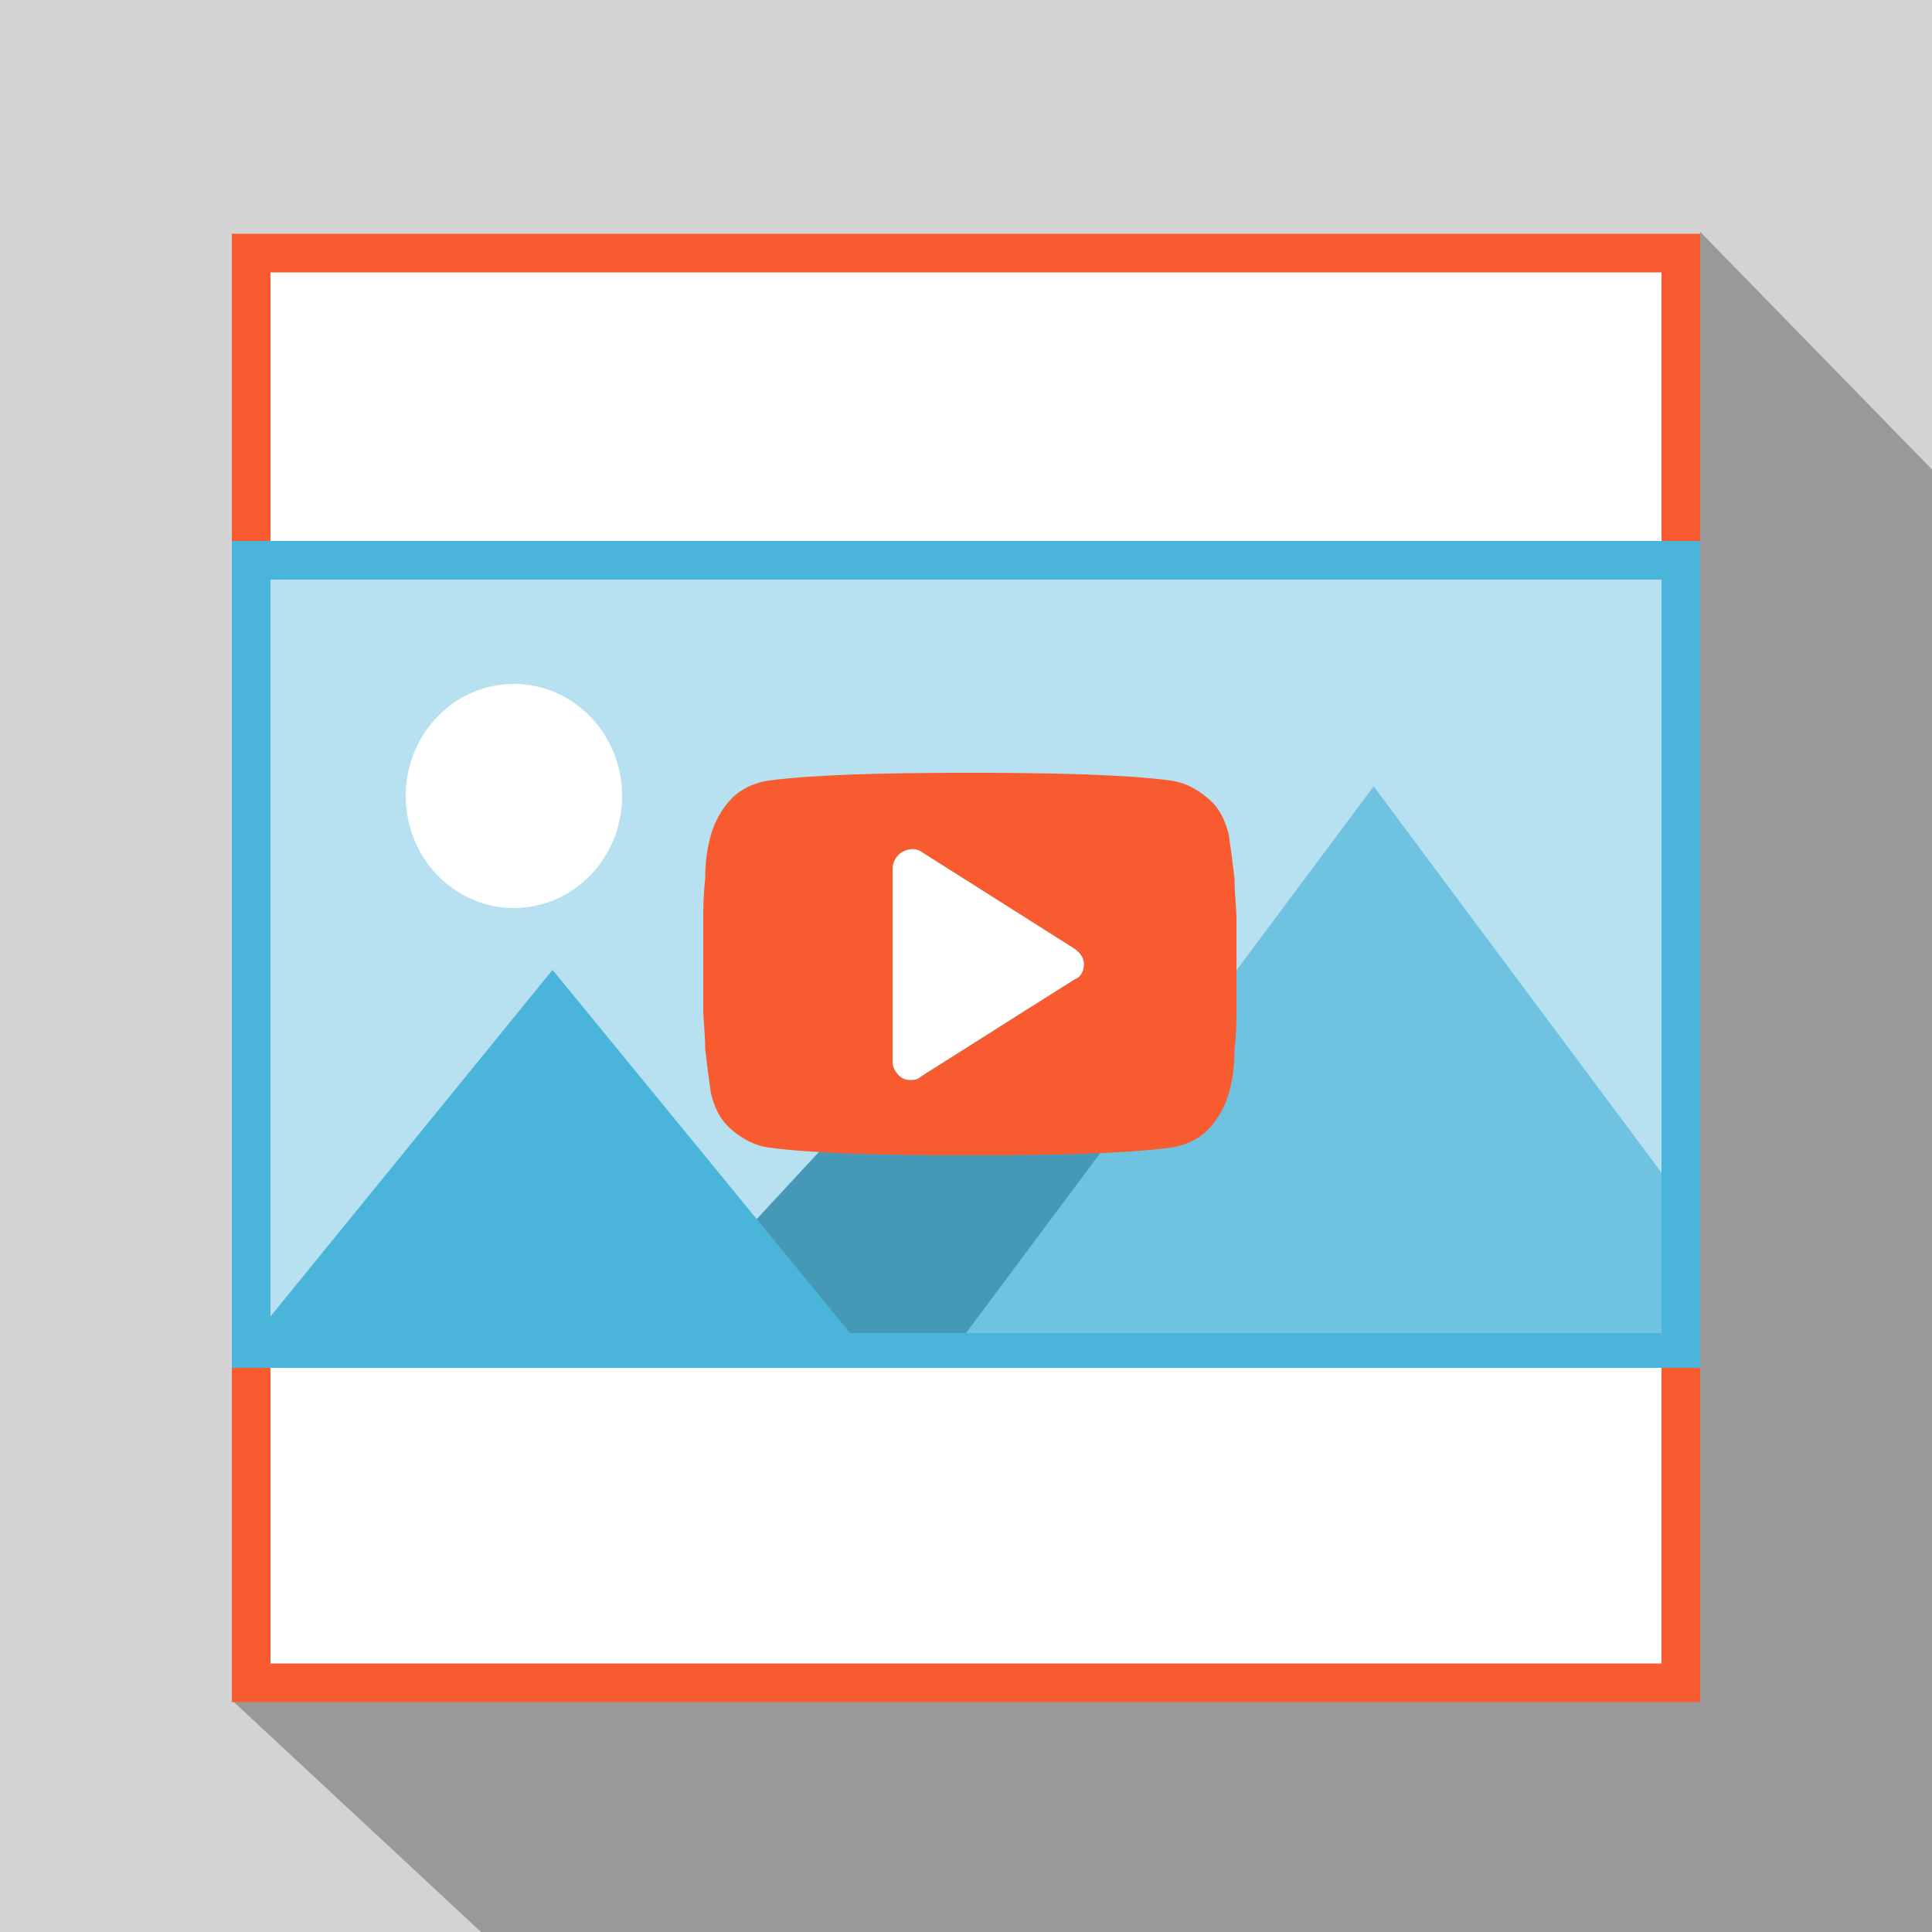
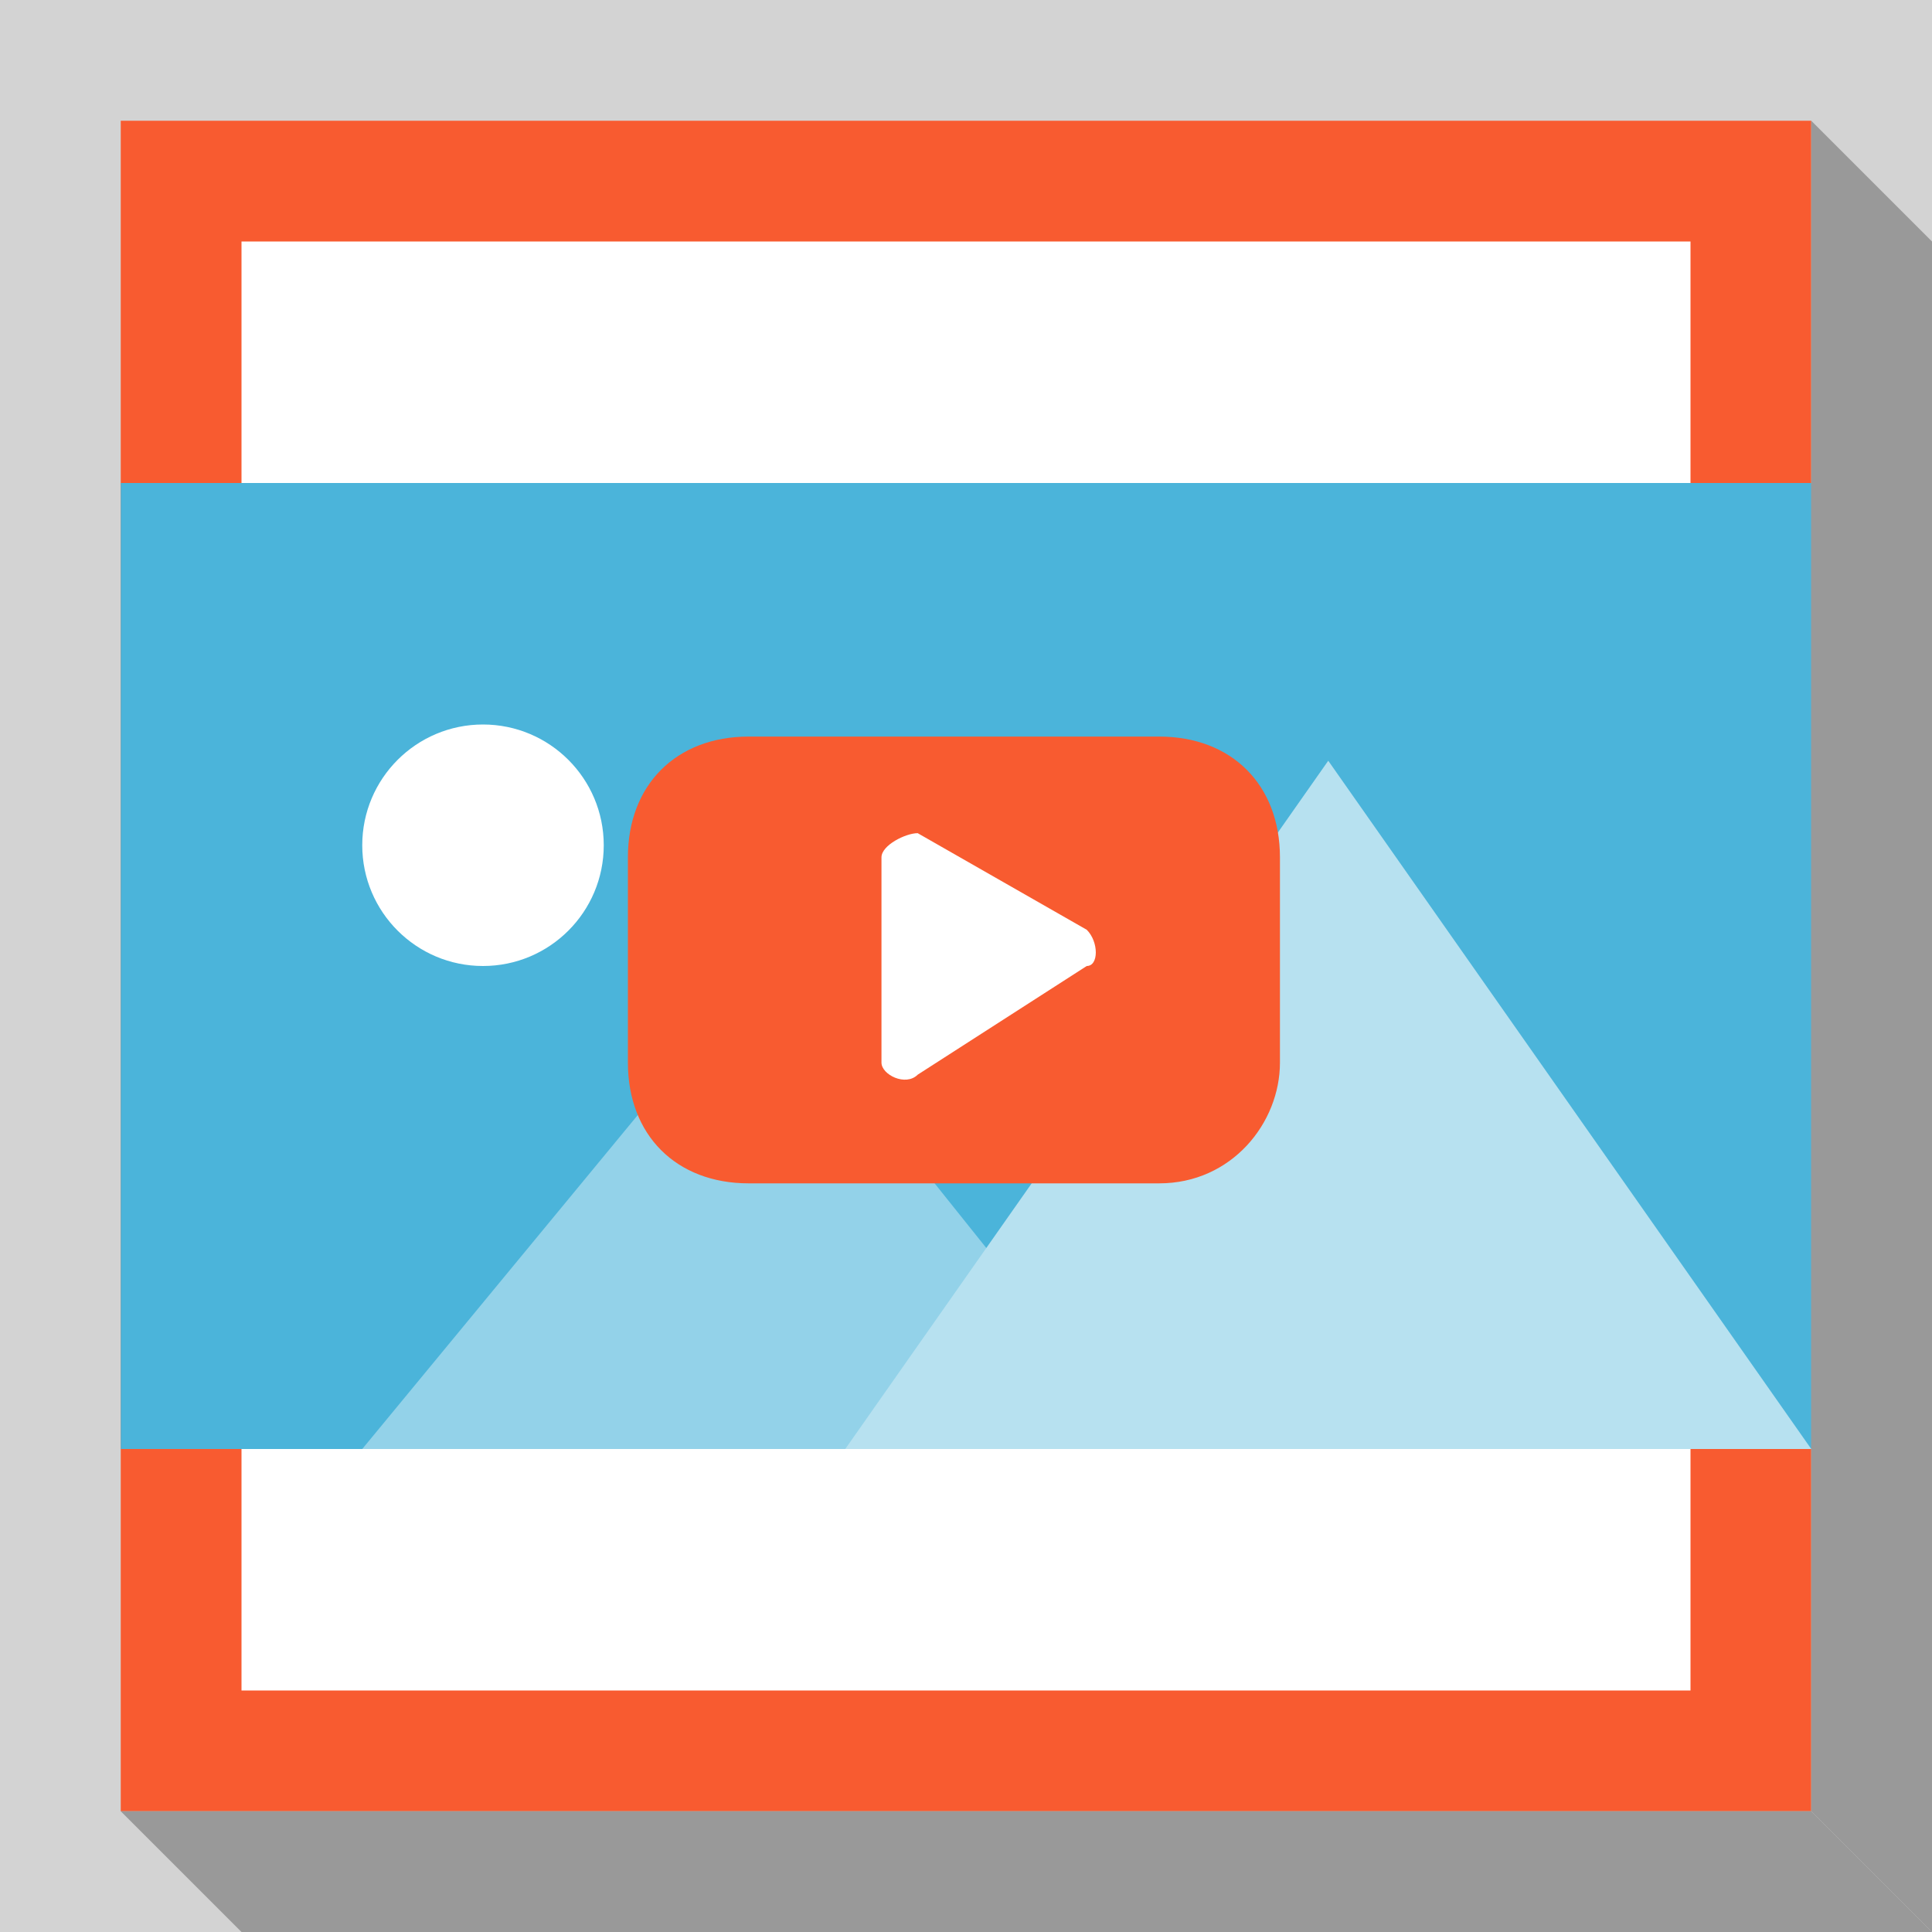
- <svg xmlns="http://www.w3.org/2000/svg" version="1.1" id="ResponsiveVideo" x="0px" y="0px" viewBox="0 0 100 100" style="enable-background:new 0 0 100 100;" xml:space="preserve">
+ <svg xmlns="http://www.w3.org/2000/svg" version="1.1" id="ResponsiveVideo" x="0px" y="0px" viewBox="-289 412.9 16 16" style="enable-background:new -289 412.9 16 16;" xml:space="preserve">
  <style type="text/css">
- 	.st0{fill-rule:evenodd;clip-rule:evenodd;fill:#D3D3D3;}
- 	.st1{fill-rule:evenodd;clip-rule:evenodd;fill:#999999;}
- 	.st2{fill-rule:evenodd;clip-rule:evenodd;fill:#FFFFFF;}
- 	.st3{fill:#F85B30;}
- 	.st4{fill-rule:evenodd;clip-rule:evenodd;fill:#B7E1F0;}
- 	.st5{fill:#4BB4DA;}
- 	.st6{fill-rule:evenodd;clip-rule:evenodd;fill:#4599B7;}
- 	.st7{fill-rule:evenodd;clip-rule:evenodd;fill:#6FC3E1;}
- 	.st8{fill:#FFFFFF;}
- 	.st9{fill-rule:evenodd;clip-rule:evenodd;fill:#4BB4DA;}
+ 	.st0{fill:#D3D3D3;}
+ 	.st1{fill:#FFFFFF;}
+ 	.st2{fill:#F85B30;}
+ 	.st3{fill:#999999;}
+ 	.st4{fill:#4BB4DA;}
+ 	.st5{fill:#93D2E9;}
+ 	.st6{fill:#B7E1F0;}
</style>
-   <path class="st0" d="M0,0h100v100H0V0z" />
-   <polygon class="st1" points="100,24.3 88,12 87,78 20.3,78.2 12,88 24.9,100 100,100 " />
  <g>
-     <rect x="13" y="13.1" class="st2" width="74" height="74" />
-     <path class="st3" d="M86,14.1v72H14v-72H86 M88,12.1H12v76h76V12.1L88,12.1z" />
+     <path class="st0" d="M-289,412.9h16v16h-16V412.9z" />
+     <g>
+       <rect x="-287.5" y="414.4" class="st1" width="13" height="13" />
+       <path class="st2" d="M-275,414.9v12h-12v-12H-275 M-274,413.9h-14v14h14V413.9L-274,413.9z" />
+     </g>
+     <g>
+       <polygon class="st3" points="-274,427.9 -288,427.9 -287,428.9 -273,428.9   " />
+     </g>
+     <g>
+       <polygon class="st3" points="-274,427.9 -274,413.9 -273,414.9 -273,428.9   " />
+     </g>
+     <g>
+       <rect x="-288" y="416.9" class="st4" width="14" height="8" />
+     </g>
+     <polygon class="st5" points="-282.7,420.9 -286,424.9 -279.5,424.9  " />
+     <polygon class="st6" points="-278,419.2 -282,424.9 -274,424.9  " />
+     <circle class="st1" cx="-285" cy="419.9" r="1" />
+     <path class="st2" d="M-279.4,422.7h-3.4c-0.6,0-1-0.4-1-1V420c0-0.6,0.4-1,1-1h3.4c0.6,0,1,0.4,1,1v1.7   C-278.4,422.2-278.8,422.7-279.4,422.7z" />
+     <path class="st1" d="M-281.7,421.7V420c0-0.1,0.2-0.2,0.3-0.2l1.4,0.8c0.1,0.1,0.1,0.3,0,0.3l-1.4,0.9   C-281.5,421.9-281.7,421.8-281.7,421.7z" />
  </g>
-   <g>
-     <rect x="13" y="29" class="st4" width="74" height="40.8" />
-     <path class="st5" d="M86,30v38.8H14V30H86 M88,28H12v42.8h76V28L88,28z" />
-   </g>
-   <polygon class="st6" points="51.4,49.9 33.7,69 69,69 " />
-   <polygon class="st7" points="71.1,40.7 50,69 86,69 86,60.7 " />
-   <ellipse class="st8" cx="26.6" cy="41.2" rx="5.6" ry="5.8" />
-   <g>
-     <path class="st3" d="M64,47.6c0-0.6-0.1-1.3-0.1-2.1c-0.1-0.9-0.2-1.6-0.3-2.3c-0.2-0.8-0.5-1.4-1.1-1.9c-0.6-0.5-1.2-0.8-1.9-0.9   c-2.3-0.3-5.8-0.4-10.4-0.4c-4.6,0-8.1,0.1-10.4,0.4c-0.7,0.1-1.4,0.4-1.9,0.9c-0.5,0.5-0.9,1.2-1.1,1.9c-0.2,0.7-0.3,1.4-0.3,2.3   c-0.1,0.9-0.1,1.6-0.1,2.1c0,0.6,0,1.3,0,2.3c0,1,0,1.8,0,2.3c0,0.6,0.1,1.3,0.1,2.1c0.1,0.9,0.2,1.6,0.3,2.3   c0.2,0.8,0.5,1.4,1.1,1.9c0.6,0.5,1.2,0.8,1.9,0.9c2.3,0.3,5.8,0.4,10.4,0.4c4.6,0,8.1-0.1,10.4-0.4c0.7-0.1,1.4-0.4,1.9-0.9   c0.5-0.5,0.9-1.2,1.1-1.9c0.2-0.7,0.3-1.4,0.3-2.3c0.1-0.9,0.1-1.6,0.1-2.1c0-0.6,0-1.3,0-2.3C64,48.9,64,48.1,64,47.6L64,47.6z    M55.6,50.7l-7.9,5c-0.1,0.1-0.3,0.2-0.5,0.2c-0.2,0-0.3,0-0.5-0.1c-0.3-0.2-0.5-0.5-0.5-0.9V45c0-0.4,0.2-0.7,0.5-0.9   c0.4-0.2,0.7-0.2,1,0l7.9,5c0.3,0.2,0.5,0.5,0.5,0.8C56.1,50.3,55.9,50.6,55.6,50.7L55.6,50.7z M55.6,50.7" />
-   </g>
-   <polygon class="st9" points="28.6,50.2 13.3,69 44,69 " />
-   <path class="st8" d="M55.6,50.7l-7.9,5c-0.1,0.1-0.3,0.2-0.5,0.2c-0.2,0-0.3,0-0.5-0.1c-0.3-0.2-0.5-0.5-0.5-0.9V45  c0-0.4,0.2-0.7,0.5-0.9c0.4-0.2,0.7-0.2,1,0l7.9,5c0.3,0.2,0.5,0.5,0.5,0.8C56.1,50.3,55.9,50.6,55.6,50.7L55.6,50.7z" />
</svg>
